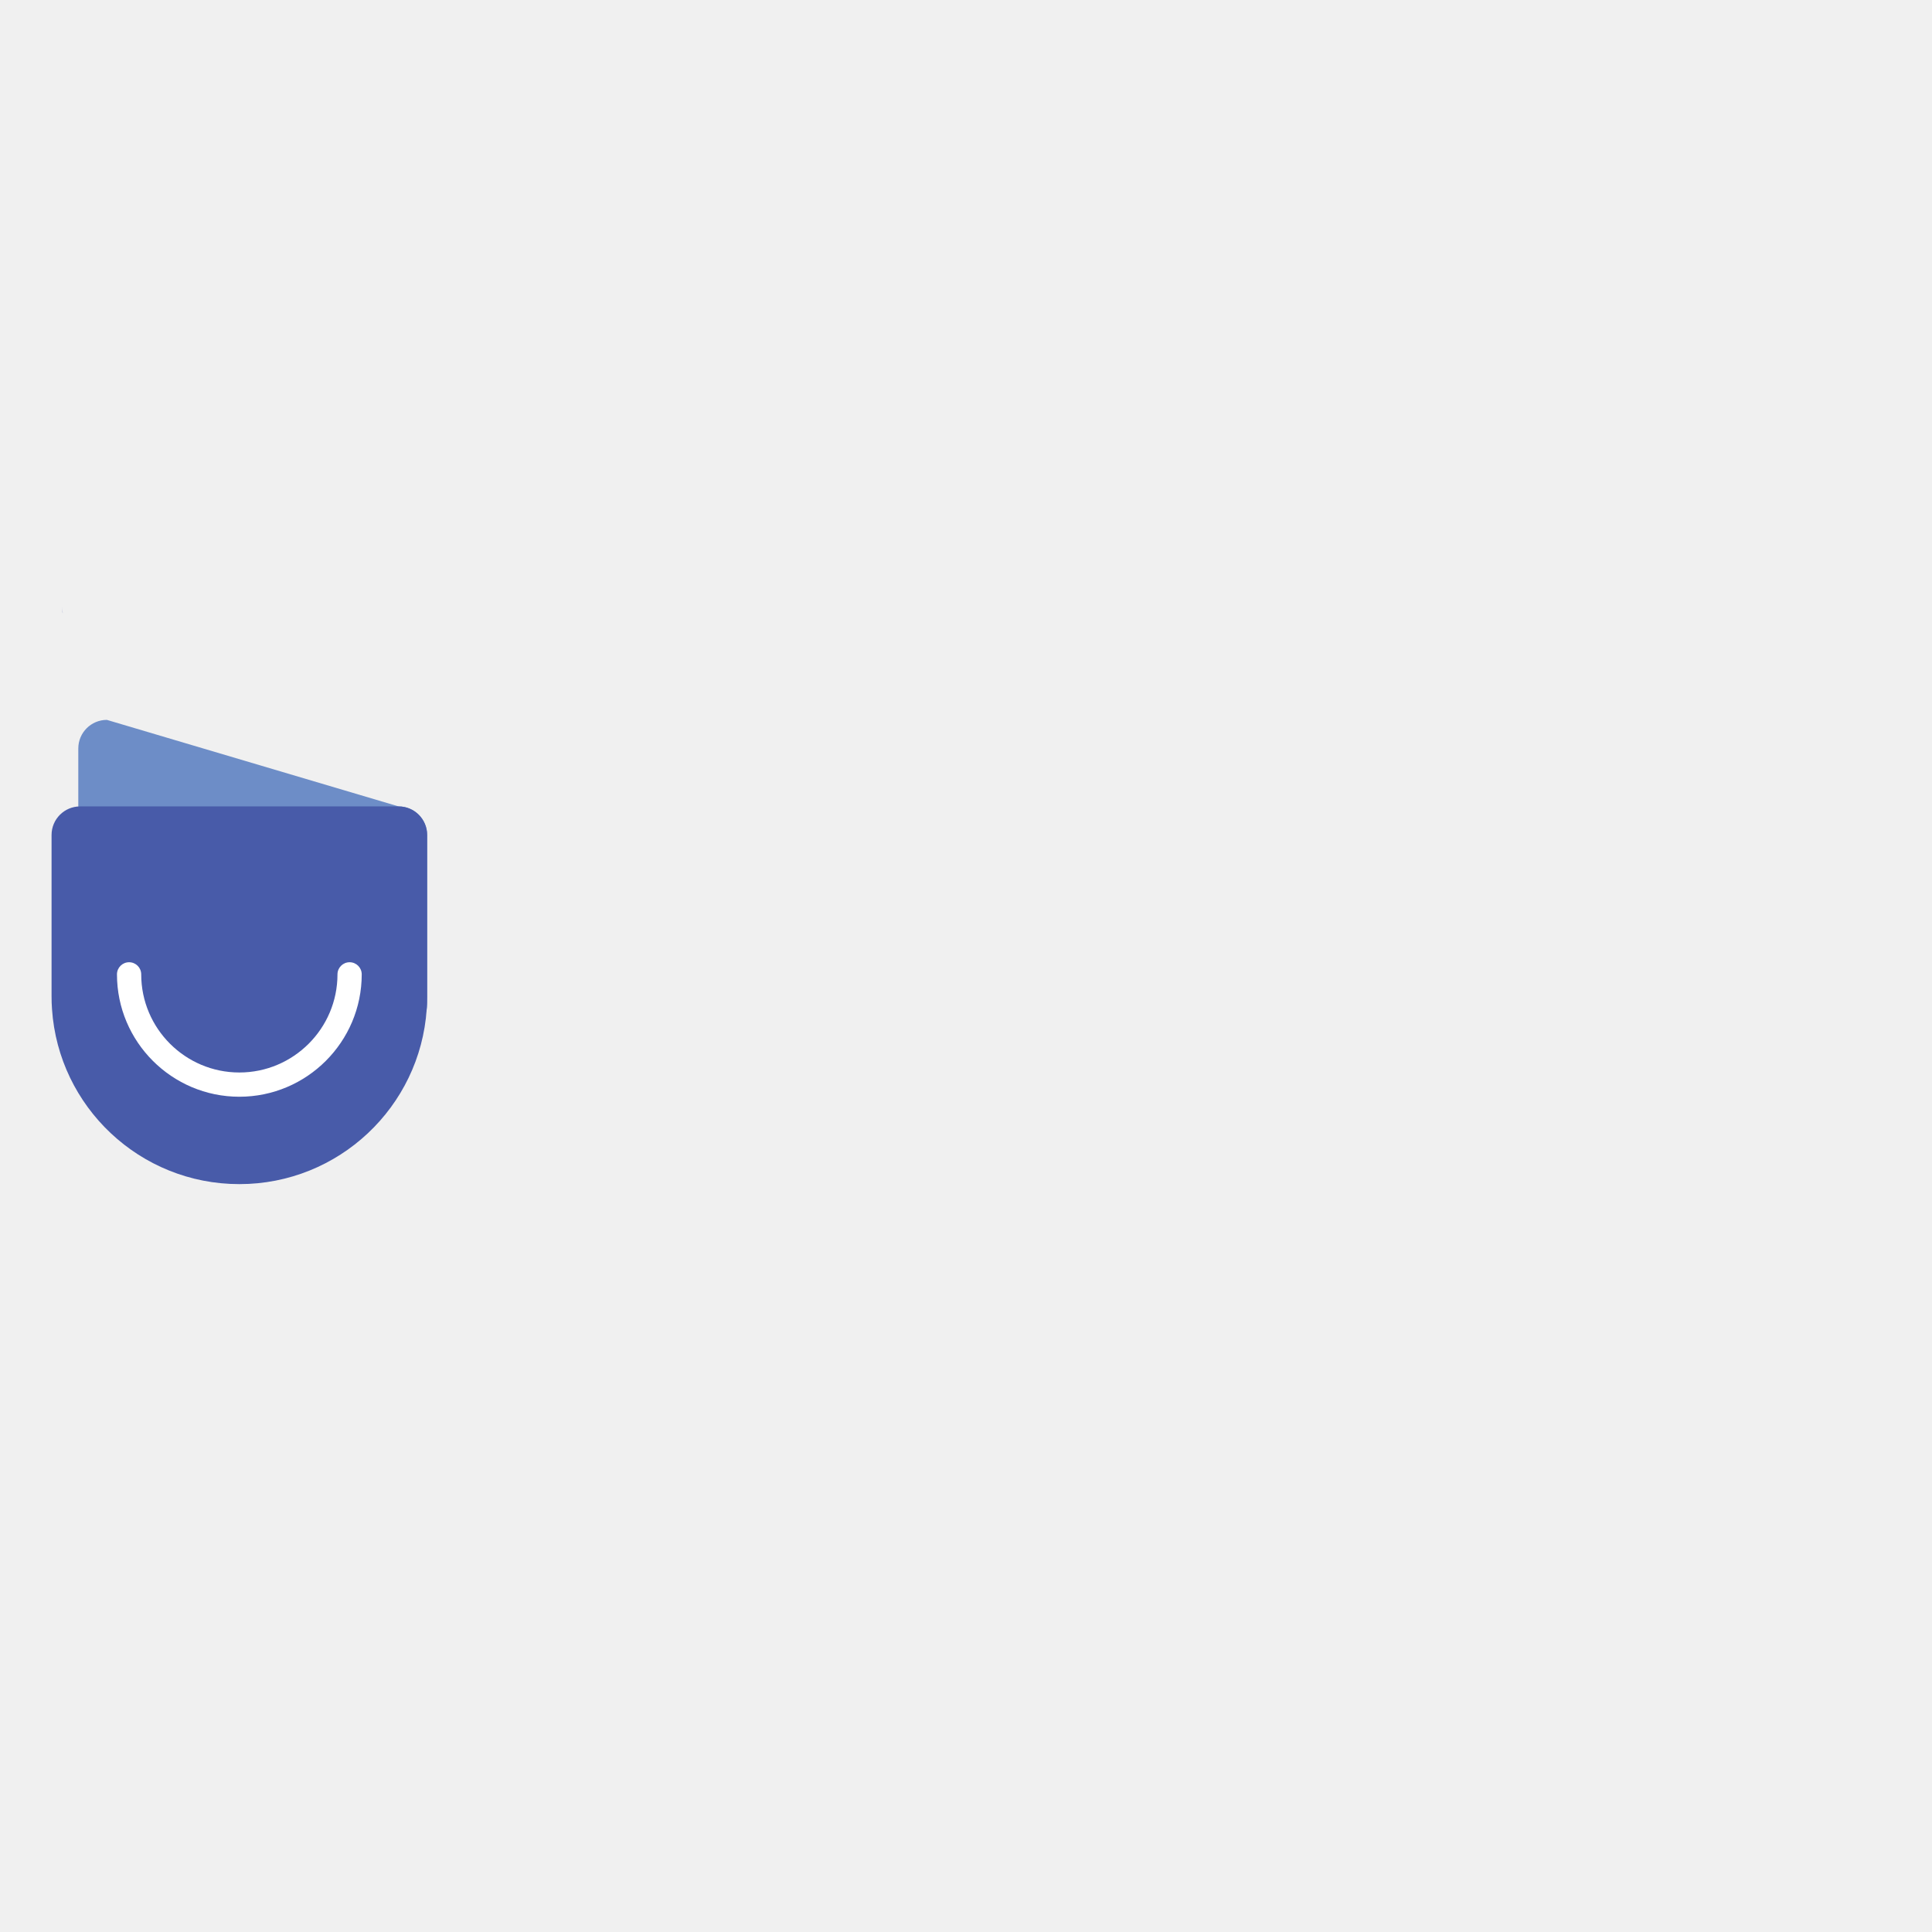
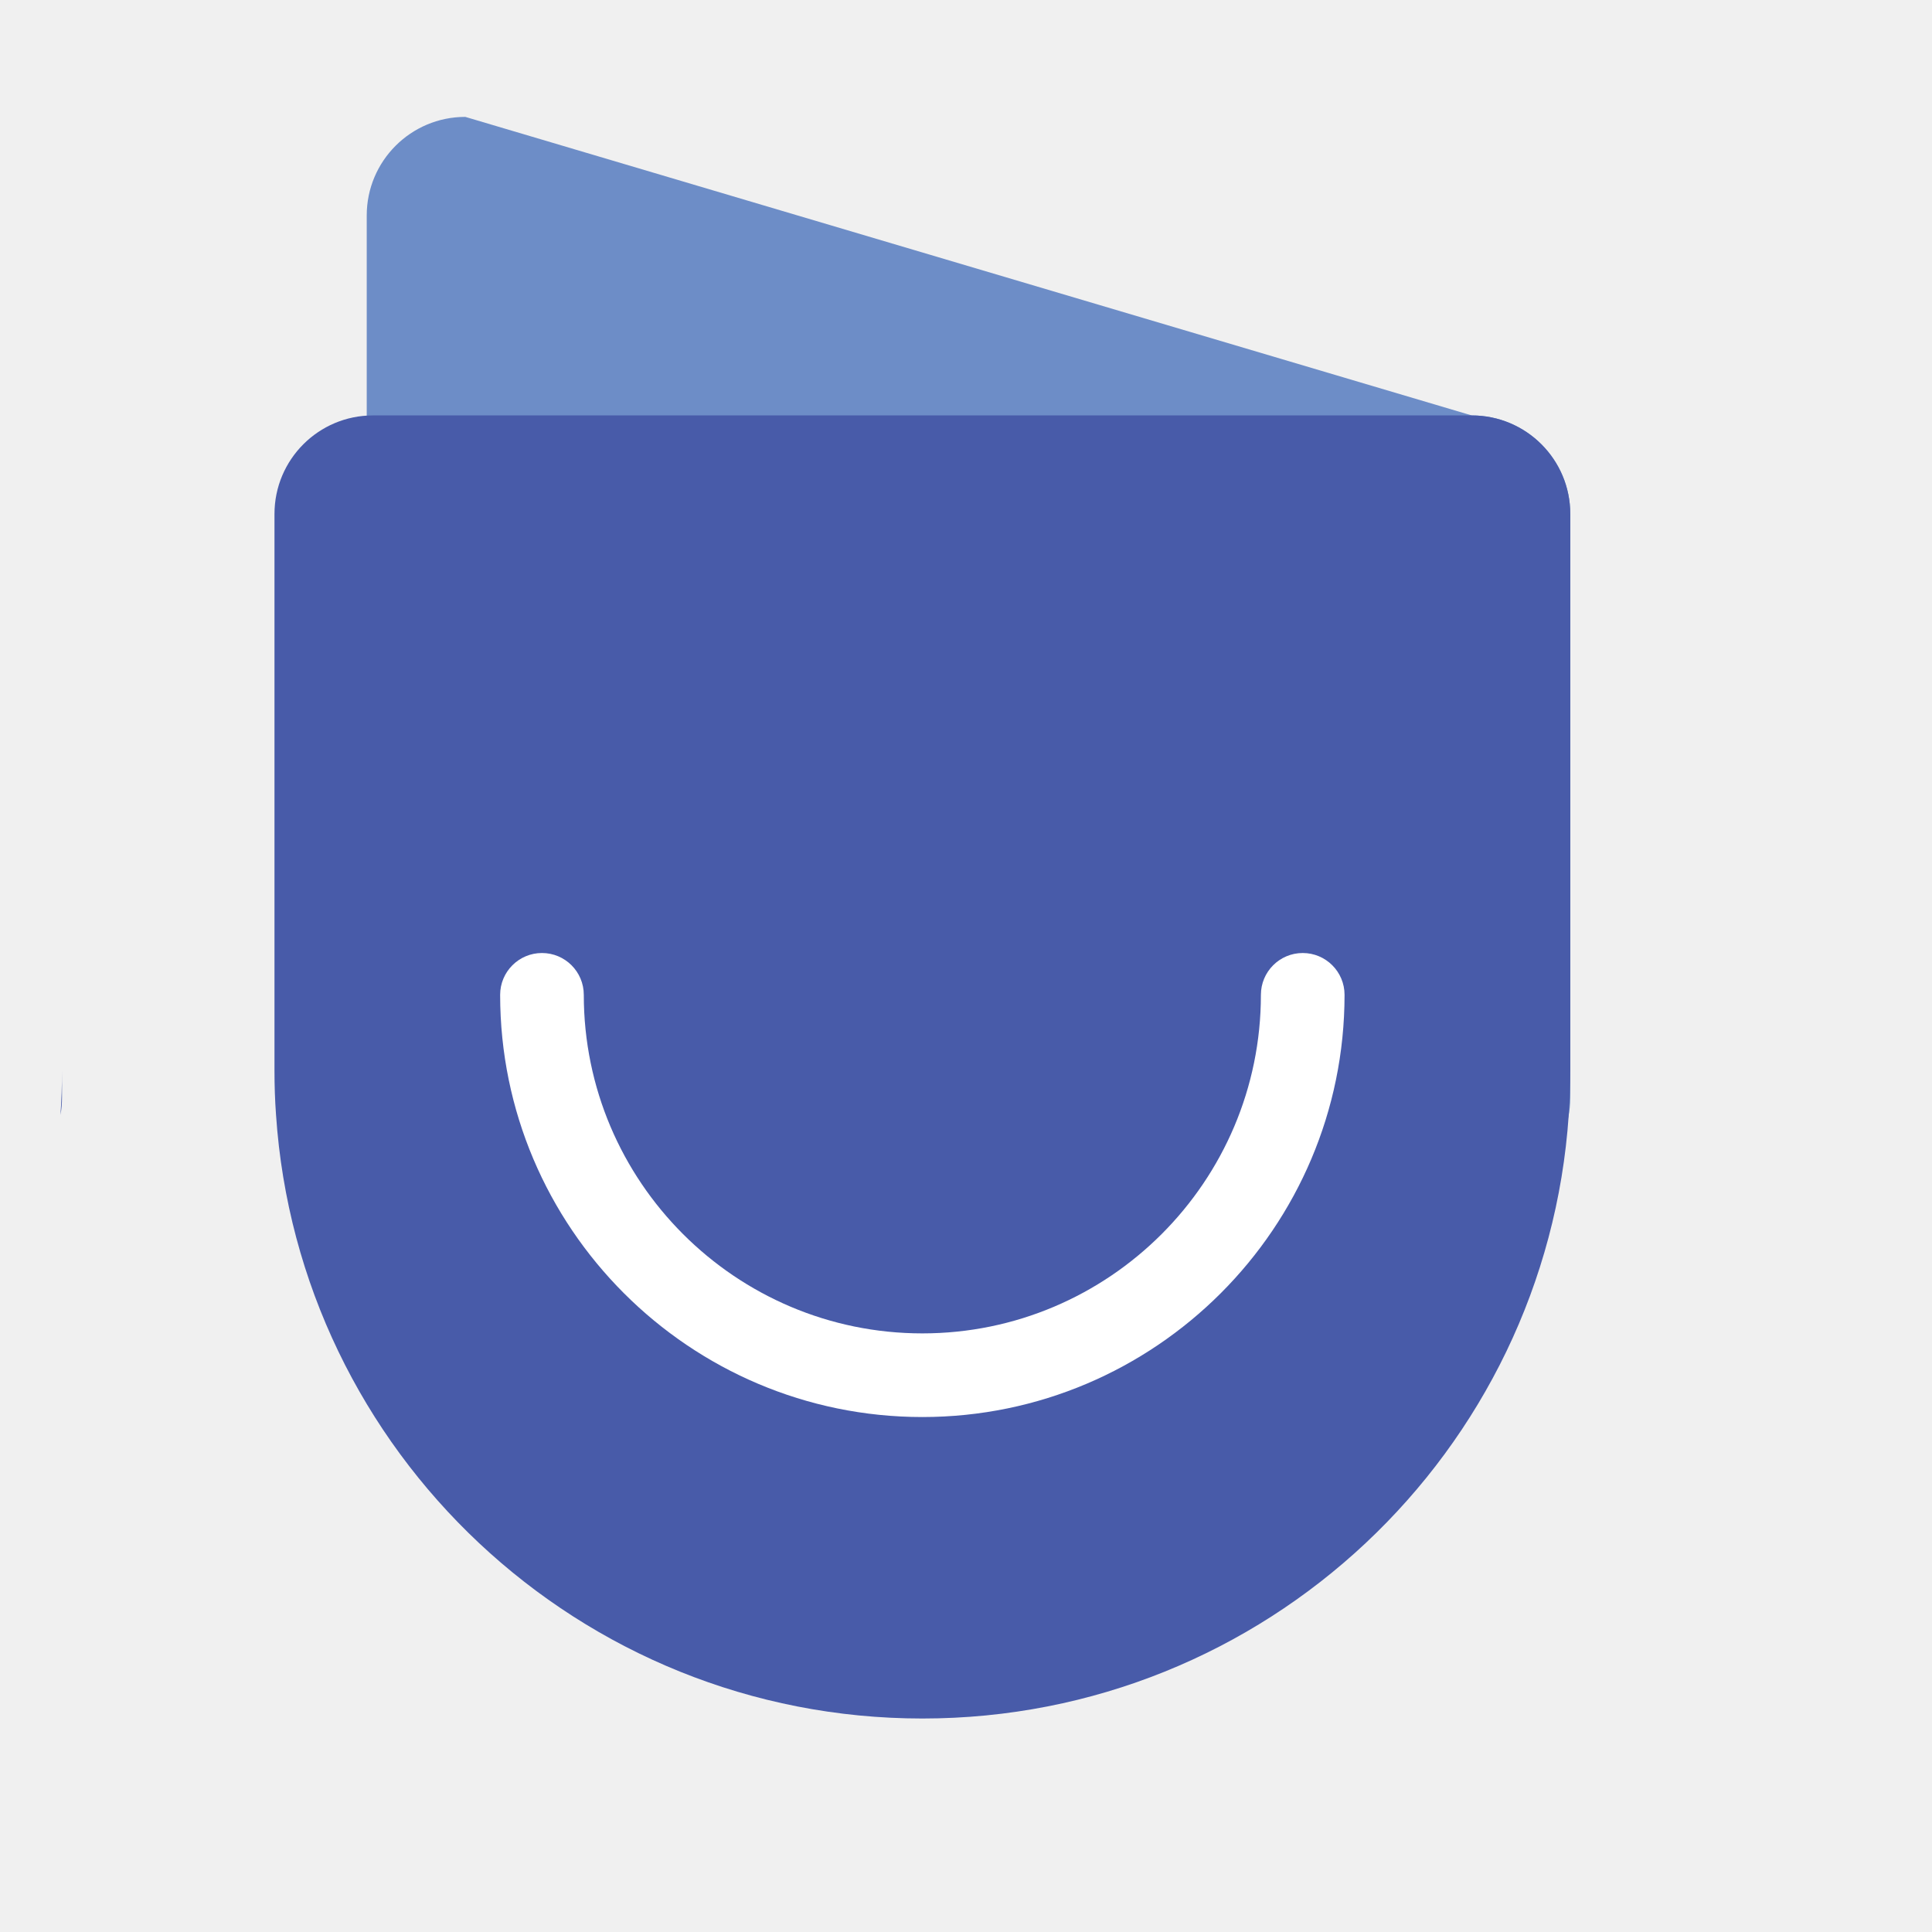
- <svg xmlns="http://www.w3.org/2000/svg" version="1.1" id="svg2" width="90" height="90" viewBox="610 530 1380 400">
+ <svg xmlns="http://www.w3.org/2000/svg" version="1.1" id="svg2" width="100" height="100" viewBox="590 530 400 400">
  <defs id="defs6">
    <clipPath clipPathUnits="userSpaceOnUse" id="clipPath16">
      <path d="M 0,800 H 1550 V 0 H 0 Z" id="path14" />
    </clipPath>
  </defs>
  <g id="g8" transform="matrix(1.333333,0,0,-1.333333,0,1440)">
    <g id="g10">
      <g id="g12" clip-path="url(#clipPath16)">
        <g id="g18" transform="translate(490.954,725.0209)">
          <path d="M 0,0 C 0,-1.25 0.04,-2.49 0.13,-3.71 0.04,-3.24 0,-2.75 0,-2.25 Z" style="fill:#485ba9;fill-opacity:1;fill-rule:nonzero;stroke:none" id="path20" />
        </g>
        <g id="g22" transform="translate(671.0255,496.7667)">
          <path d="m 0,0 -156.274,46.357 c -8.454,0 -15.306,6.853 -15.306,15.306 v 90.614 c 0,8.453 6.852,15.306 15.306,15.306 L 0,121.226 c 8.453,0 15.306,-6.853 15.306,-15.306 V 15.306 C 15.306,6.853 8.453,0 0,0" style="fill:#6d8dc7;fill-opacity:1;fill-rule:nonzero;stroke:none" id="path24" />
        </g>
        <g id="g26" transform="translate(686.3326,602.6853)">
          <path d="m 0,0 v -86.429 c 0,-2.32 -0.074,-4.621 -0.241,-6.884 -3.526,-52.344 -47.13,-93.722 -100.364,-93.722 -53.253,0 -96.839,41.378 -100.365,93.722 -0.167,2.263 -0.241,4.564 -0.241,6.884 V 0 c 0,8.461 6.847,15.308 15.289,15.308 H -15.308 C -6.847,15.308 0,8.461 0,0" style="fill:#485ba9;fill-opacity:1;fill-rule:nonzero;stroke:none" id="path28" />
        </g>
        <g id="g30" transform="translate(452.1272,516.2559)">
          <path d="M 0,0 V -4.175 C 0,-5.103 -0.074,-6.012 -0.241,-6.884 -0.074,-4.62 0,-2.319 0,0" style="fill:#485ba9;fill-opacity:1;fill-rule:nonzero;stroke:none" id="path32" />
        </g>
        <g id="g34" transform="translate(585.7221,462.4635)">
          <path d="m 0,0 c -36.15,0 -65.56,29.409 -65.56,65.559 0,3.586 2.908,6.494 6.495,6.494 3.587,0 6.494,-2.908 6.494,-6.494 0,-28.987 23.583,-52.57 52.571,-52.57 28.988,0 52.57,23.583 52.57,52.57 0,3.586 2.908,6.494 6.494,6.494 3.587,0 6.495,-2.908 6.495,-6.494 C 65.559,29.409 36.149,0 0,0" style="fill:#ffffff;fill-opacity:1;fill-rule:nonzero;stroke:none" id="path36" />
        </g>
      </g>
    </g>
  </g>
</svg>
